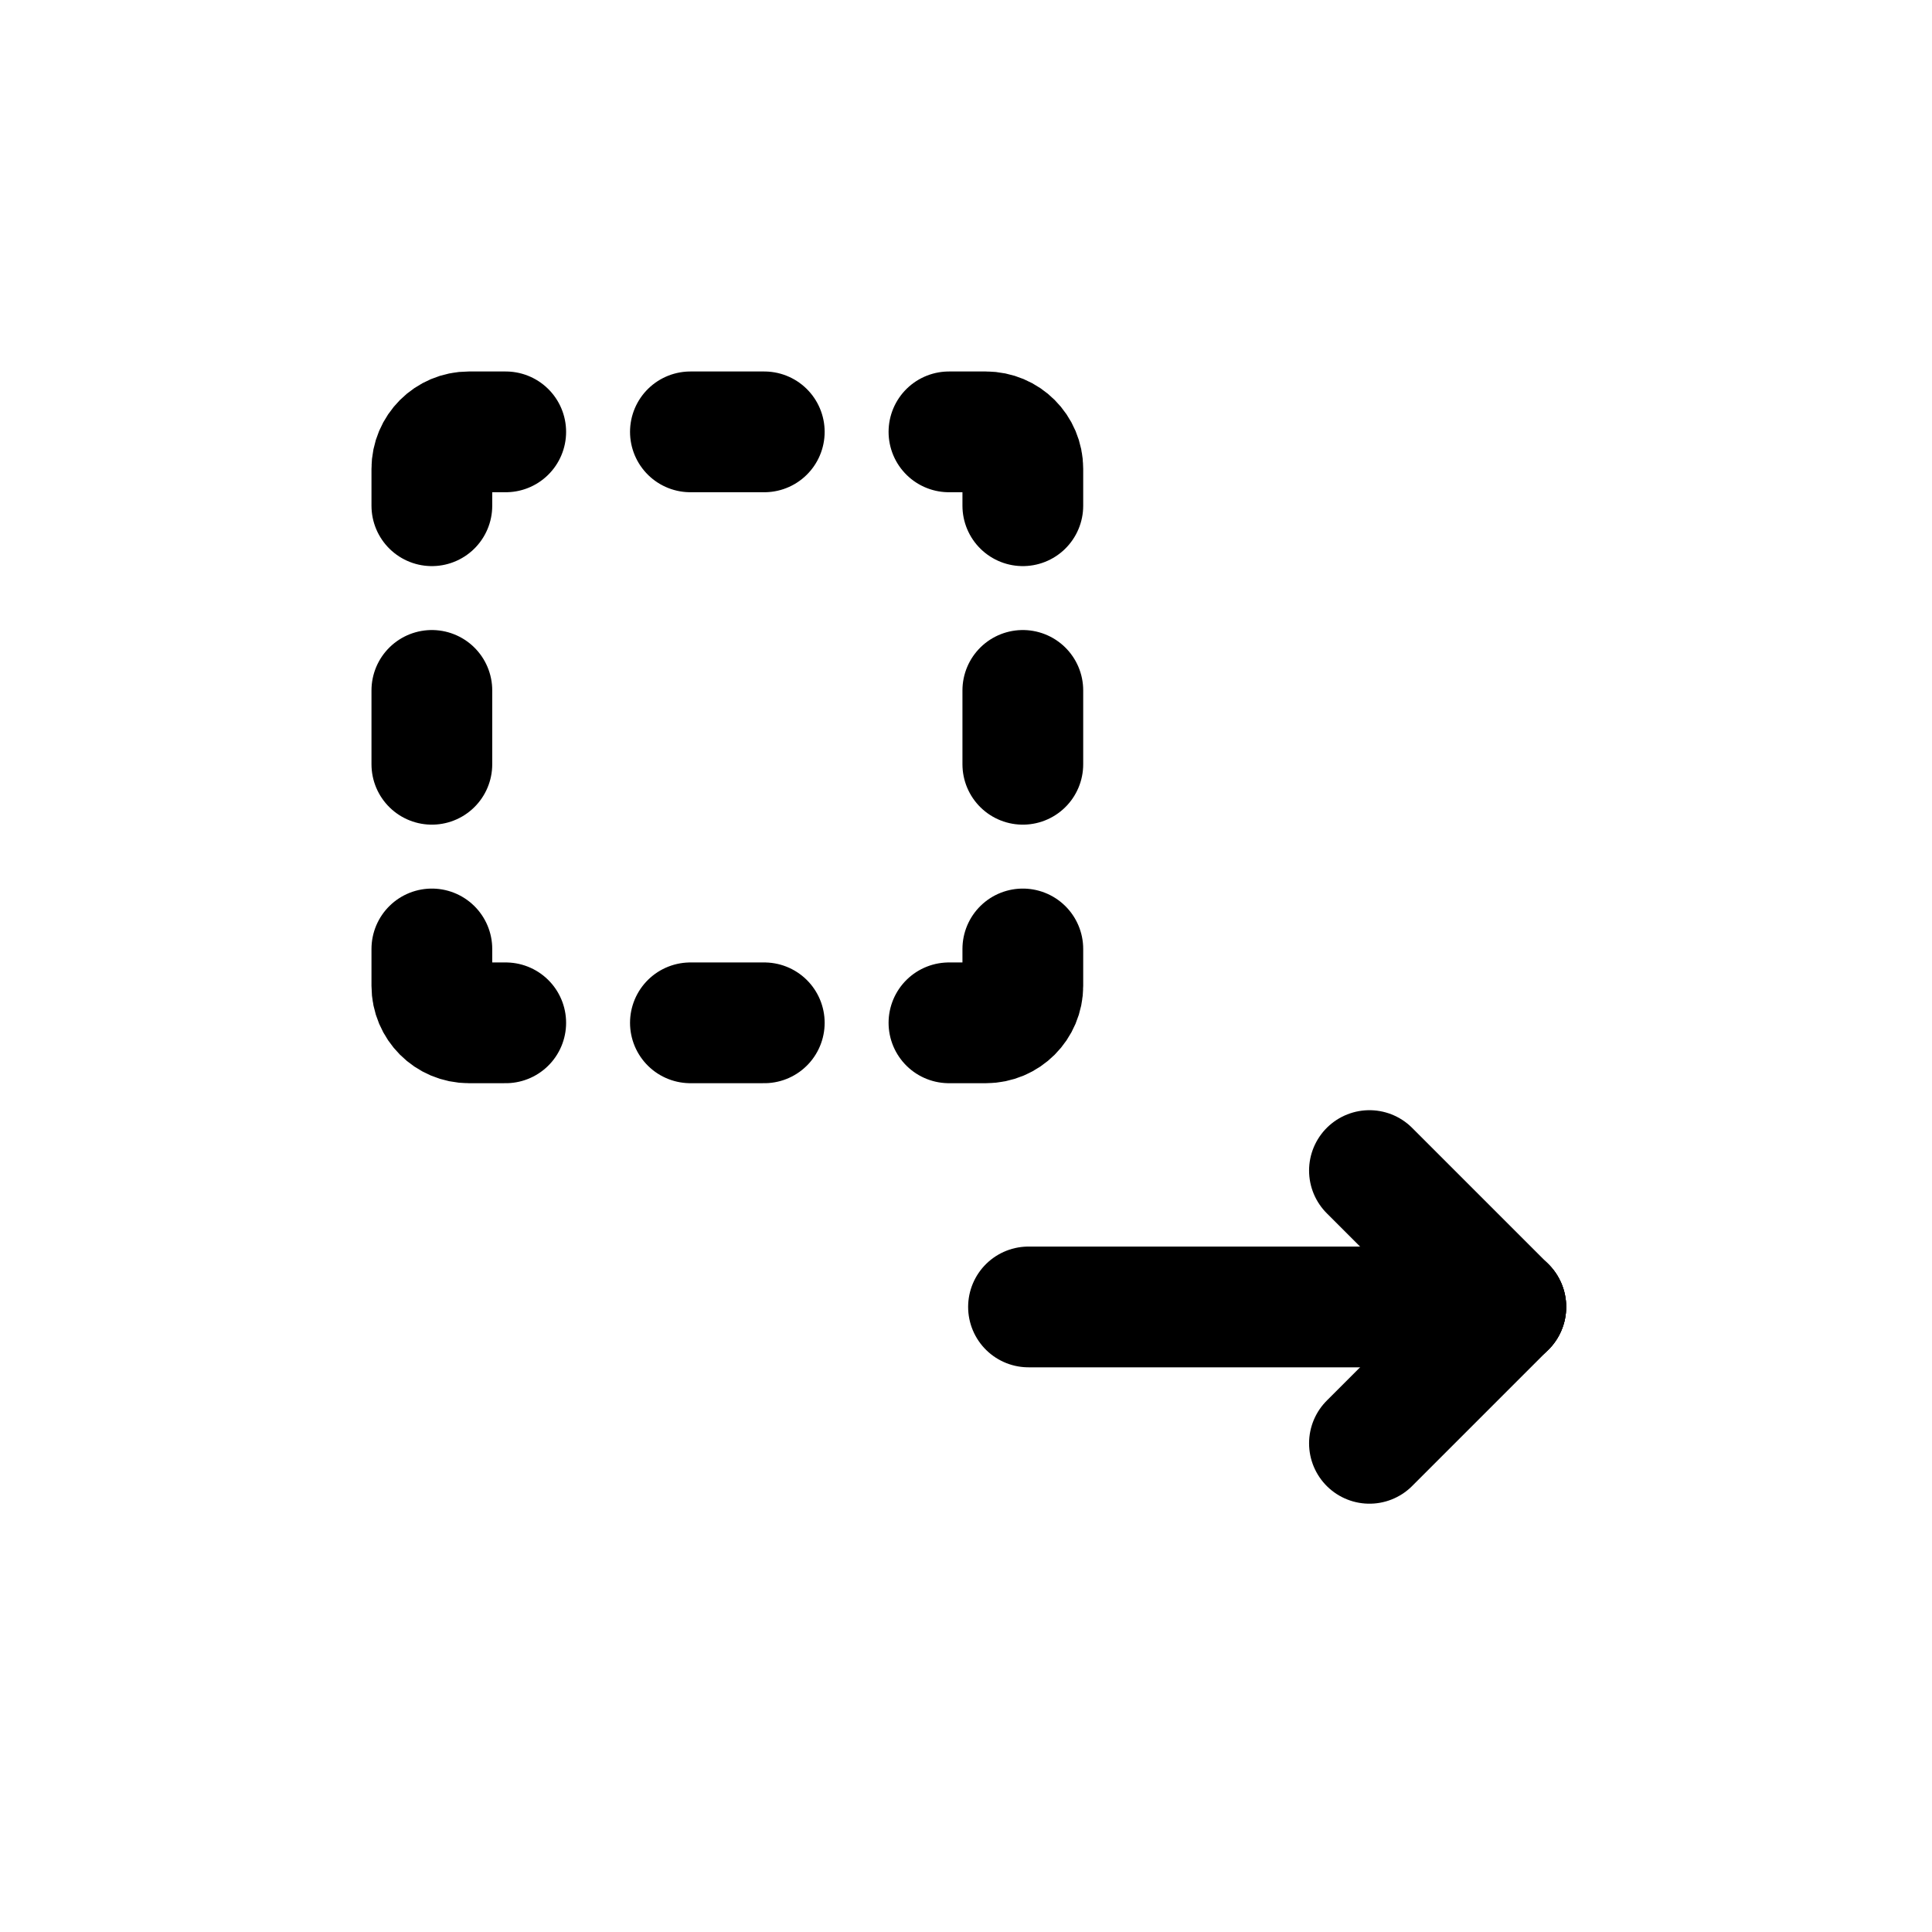
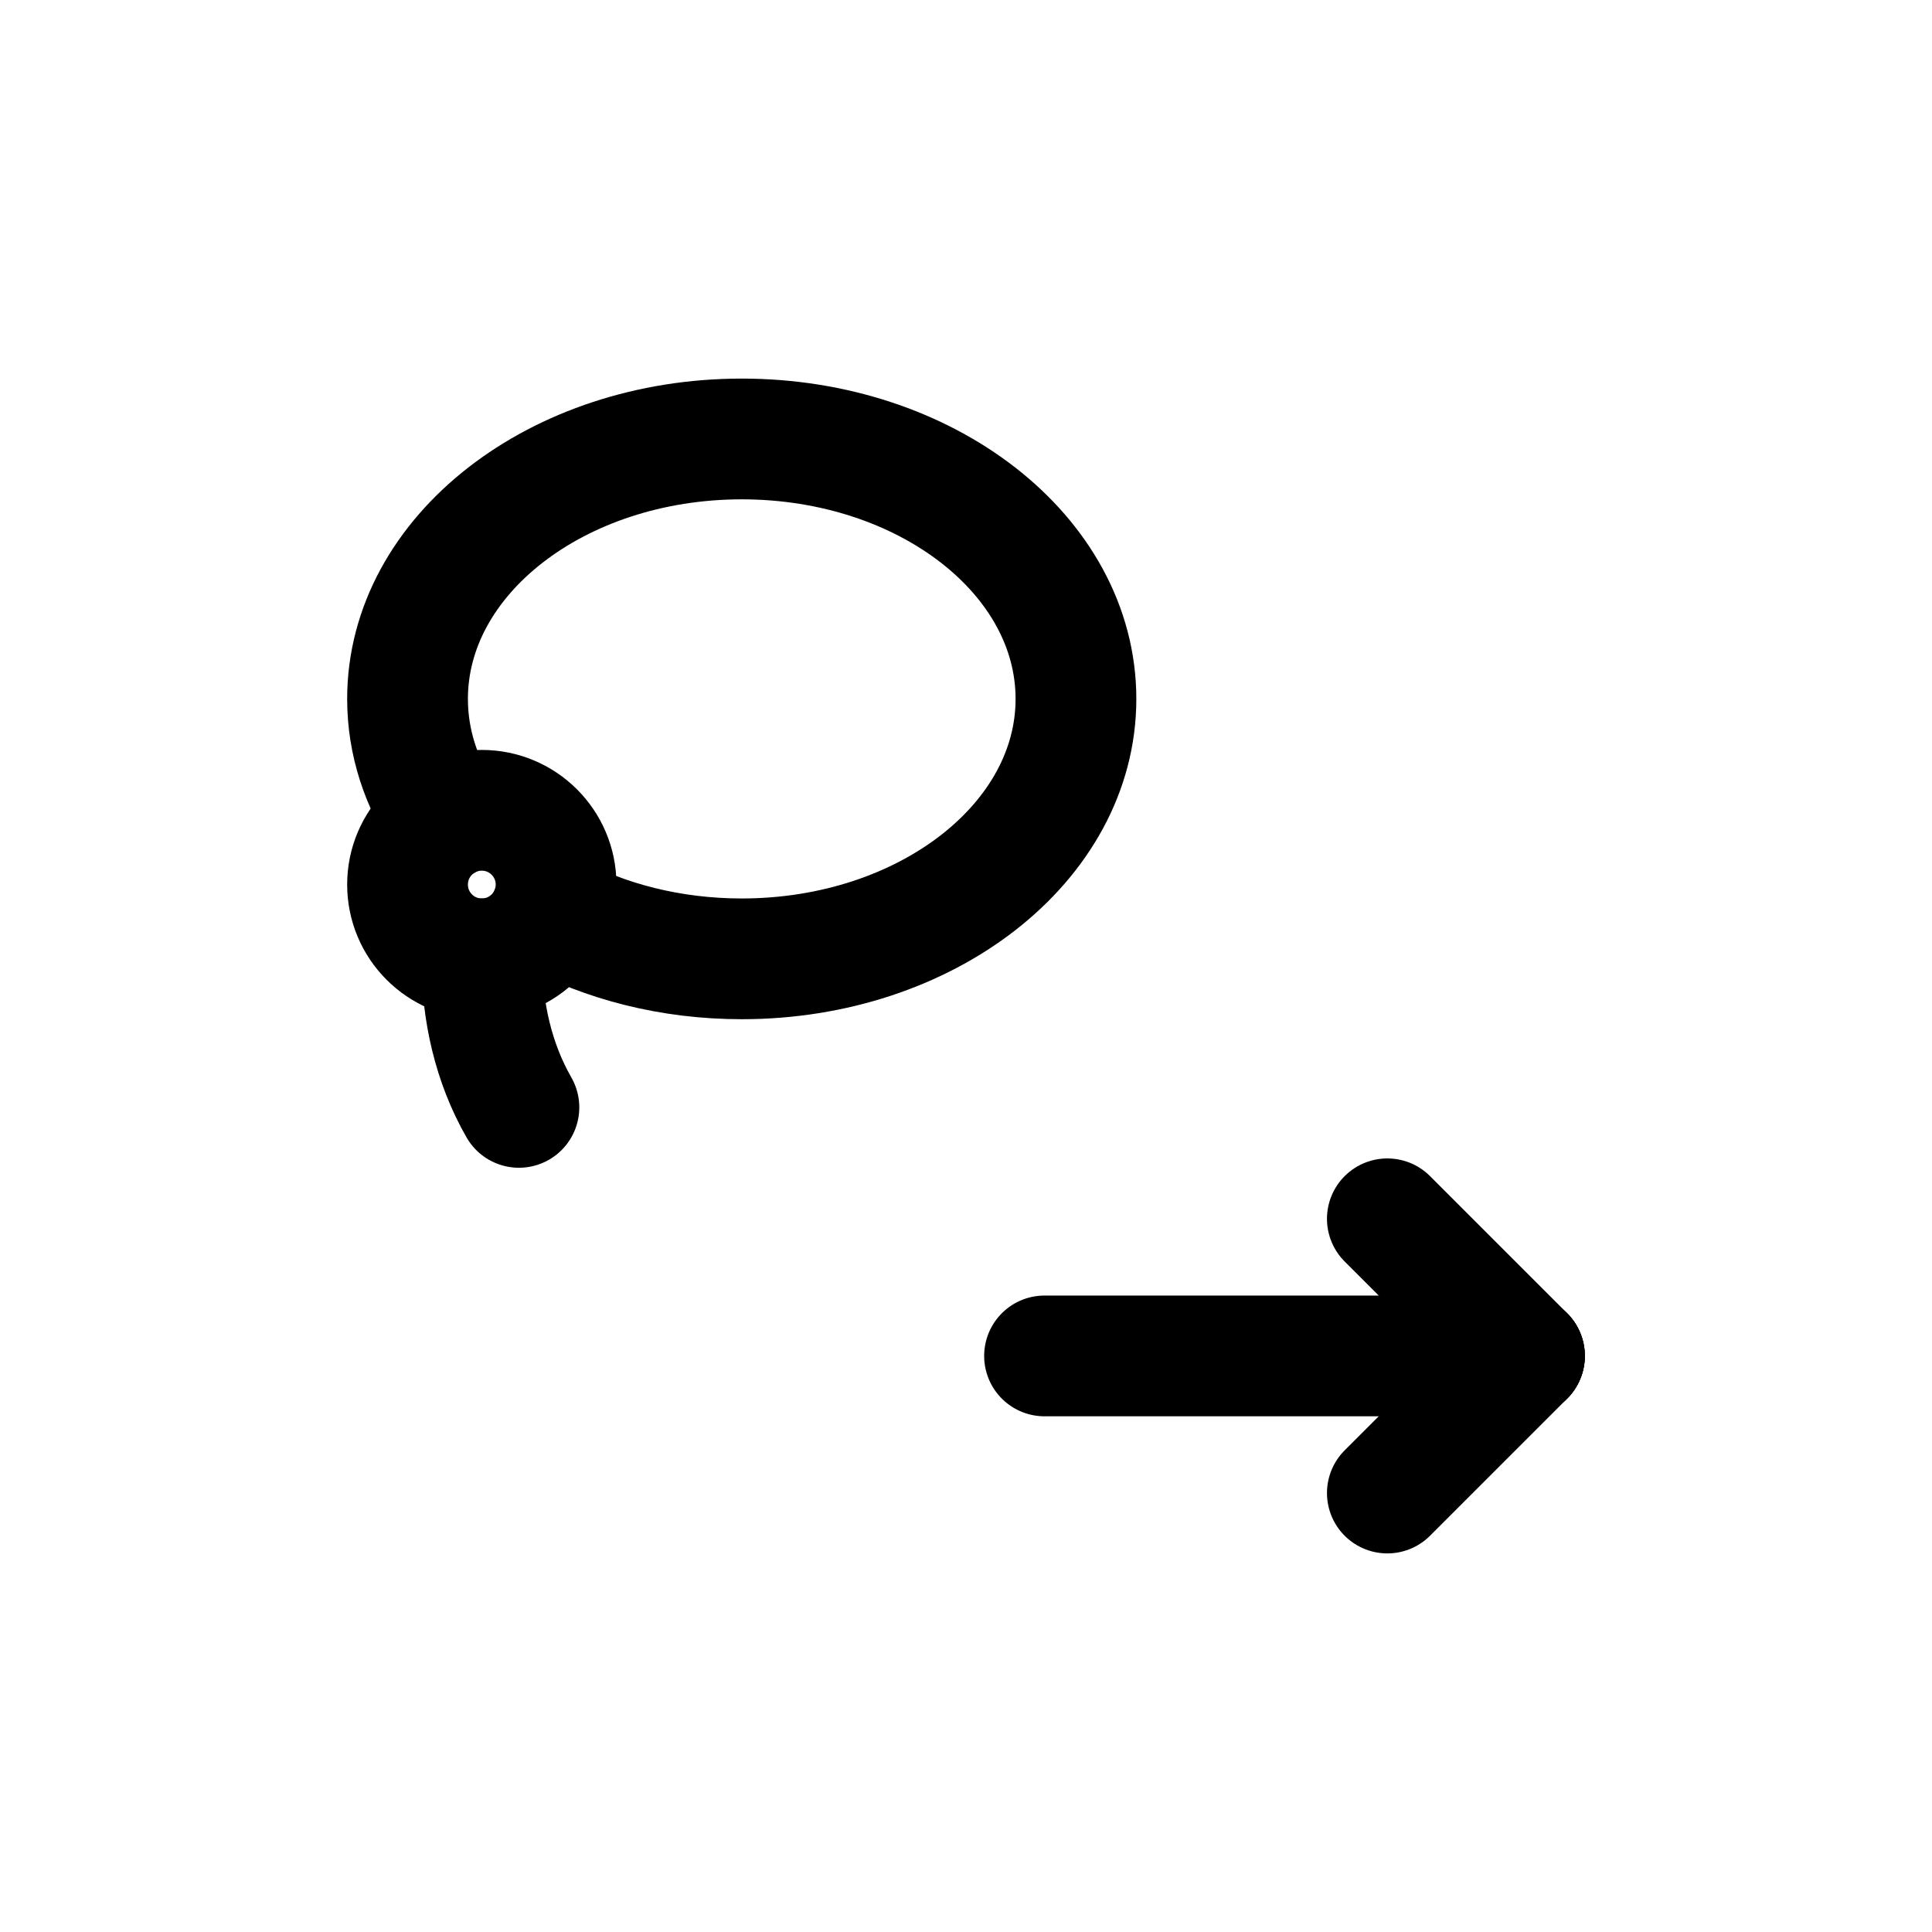
<svg xmlns="http://www.w3.org/2000/svg" viewBox="-5 -5 34 34" width="96" height="96" fill="none" stroke="#000000" stroke-width="2.125" stroke-linecap="round" stroke-linejoin="round">
-   <path d="M2.6 3.9 V3.25 A0.65 0.65 0 0 1 3.25 2.6 H3.9 M7.15 2.6 H8.45 M11.7 2.6 H12.35 A0.65 0.65 0 0 1 13 3.25 V3.9 M13 7.15 V8.45 M13 11.7 V12.35 A0.65 0.65 0 0 1 12.35 13 H11.7 M8.45 13 H7.15 M3.9 13 H3.25 A0.65 0.65 0 0 1 2.6 12.35 V11.7 M2.6 8.45 V7.15" />
-   <path d="M13.1 18 L21.5 18" />
-   <path d="M19.1 20.4 L21.5 18" />
-   <path d="M19.1 15.6 L21.5 18" />
+   <path d="M2.844 9.425 C2.414 8.79 2.172 8.067 2.172 7.3 C2.172 4.773 4.806 2.725 8.054 2.725 C11.302 2.725 13.935 4.773 13.935 7.3 C13.935 9.826 11.302 11.874 8.054 11.874 C6.803 11.874 5.645 11.571 4.692 11.054" />
+   <path d="M2.172 10.567 A1.307 1.307 0 1 0 4.786 10.567 A1.307 1.307 0 1 0 2.172 10.567" />
+   <path d="M3.479 11.874 C3.479 12.802 3.685 13.707 4.132 14.488" />
+   <path d="M13.382 18.862 L21.828 18.862" />
+   <path d="M19.415 21.275 L21.828 18.862" />
+   <path d="M19.415 16.449 L21.828 18.862" />
</svg>
